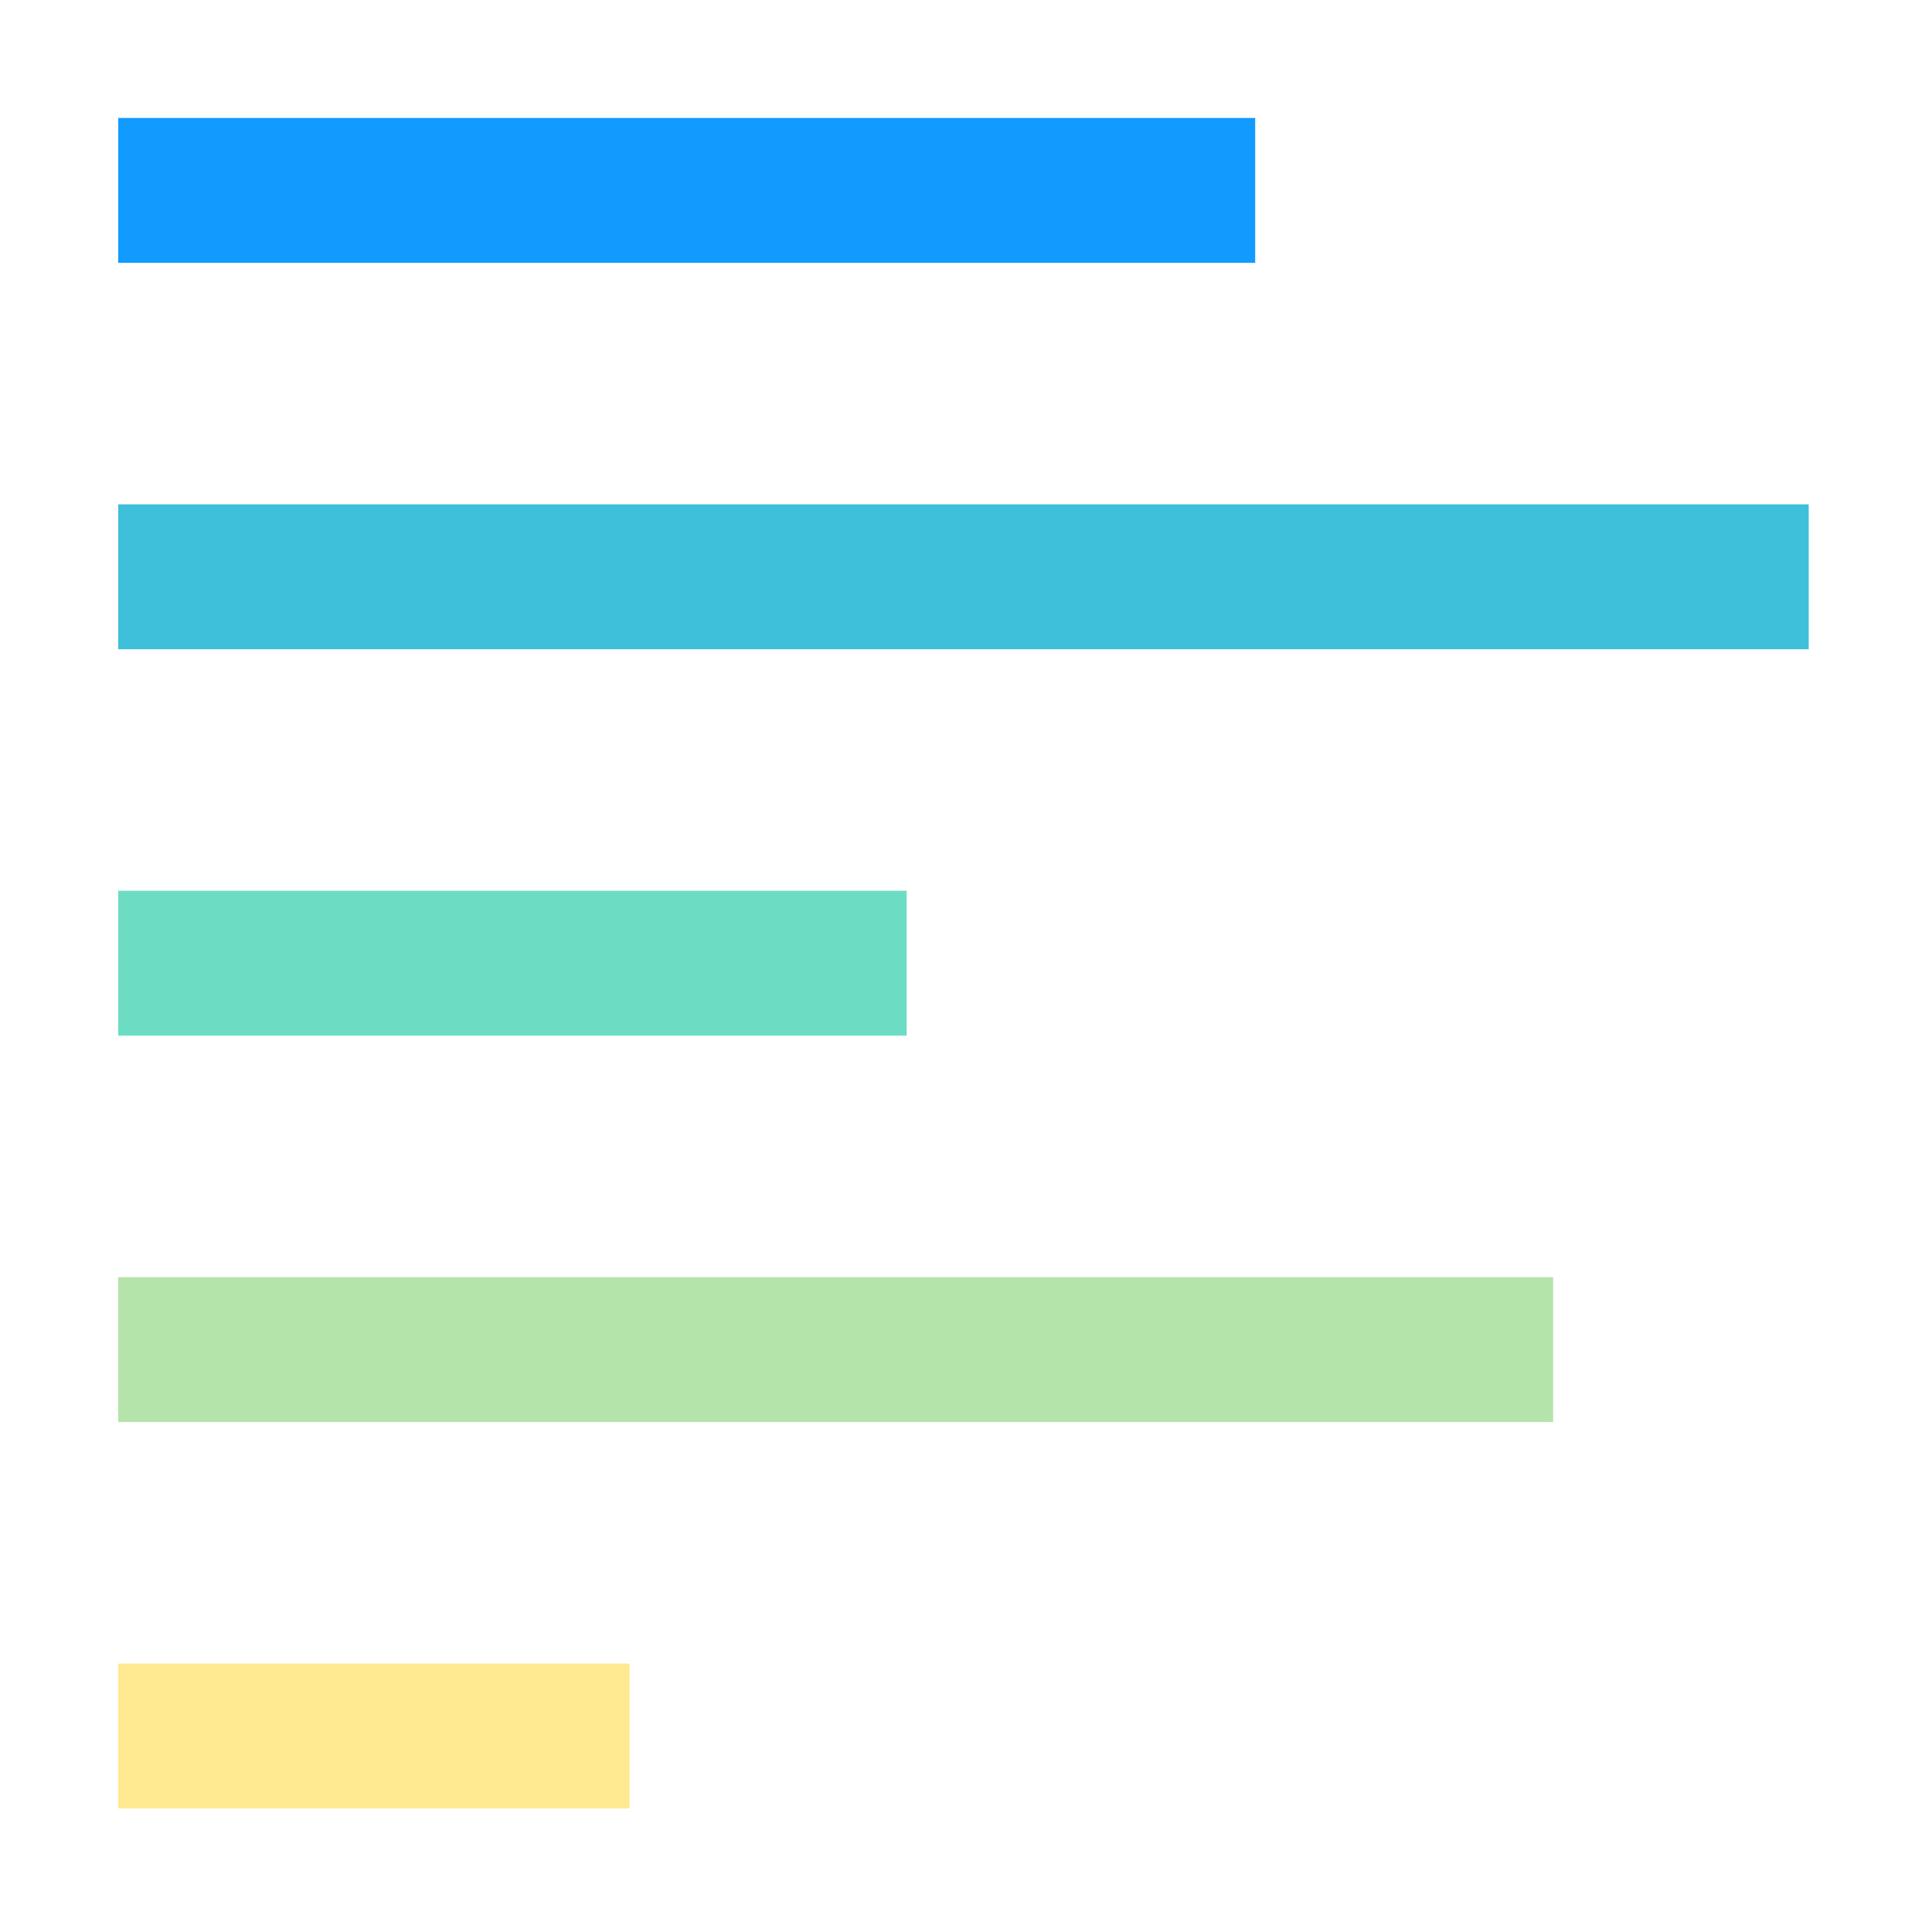
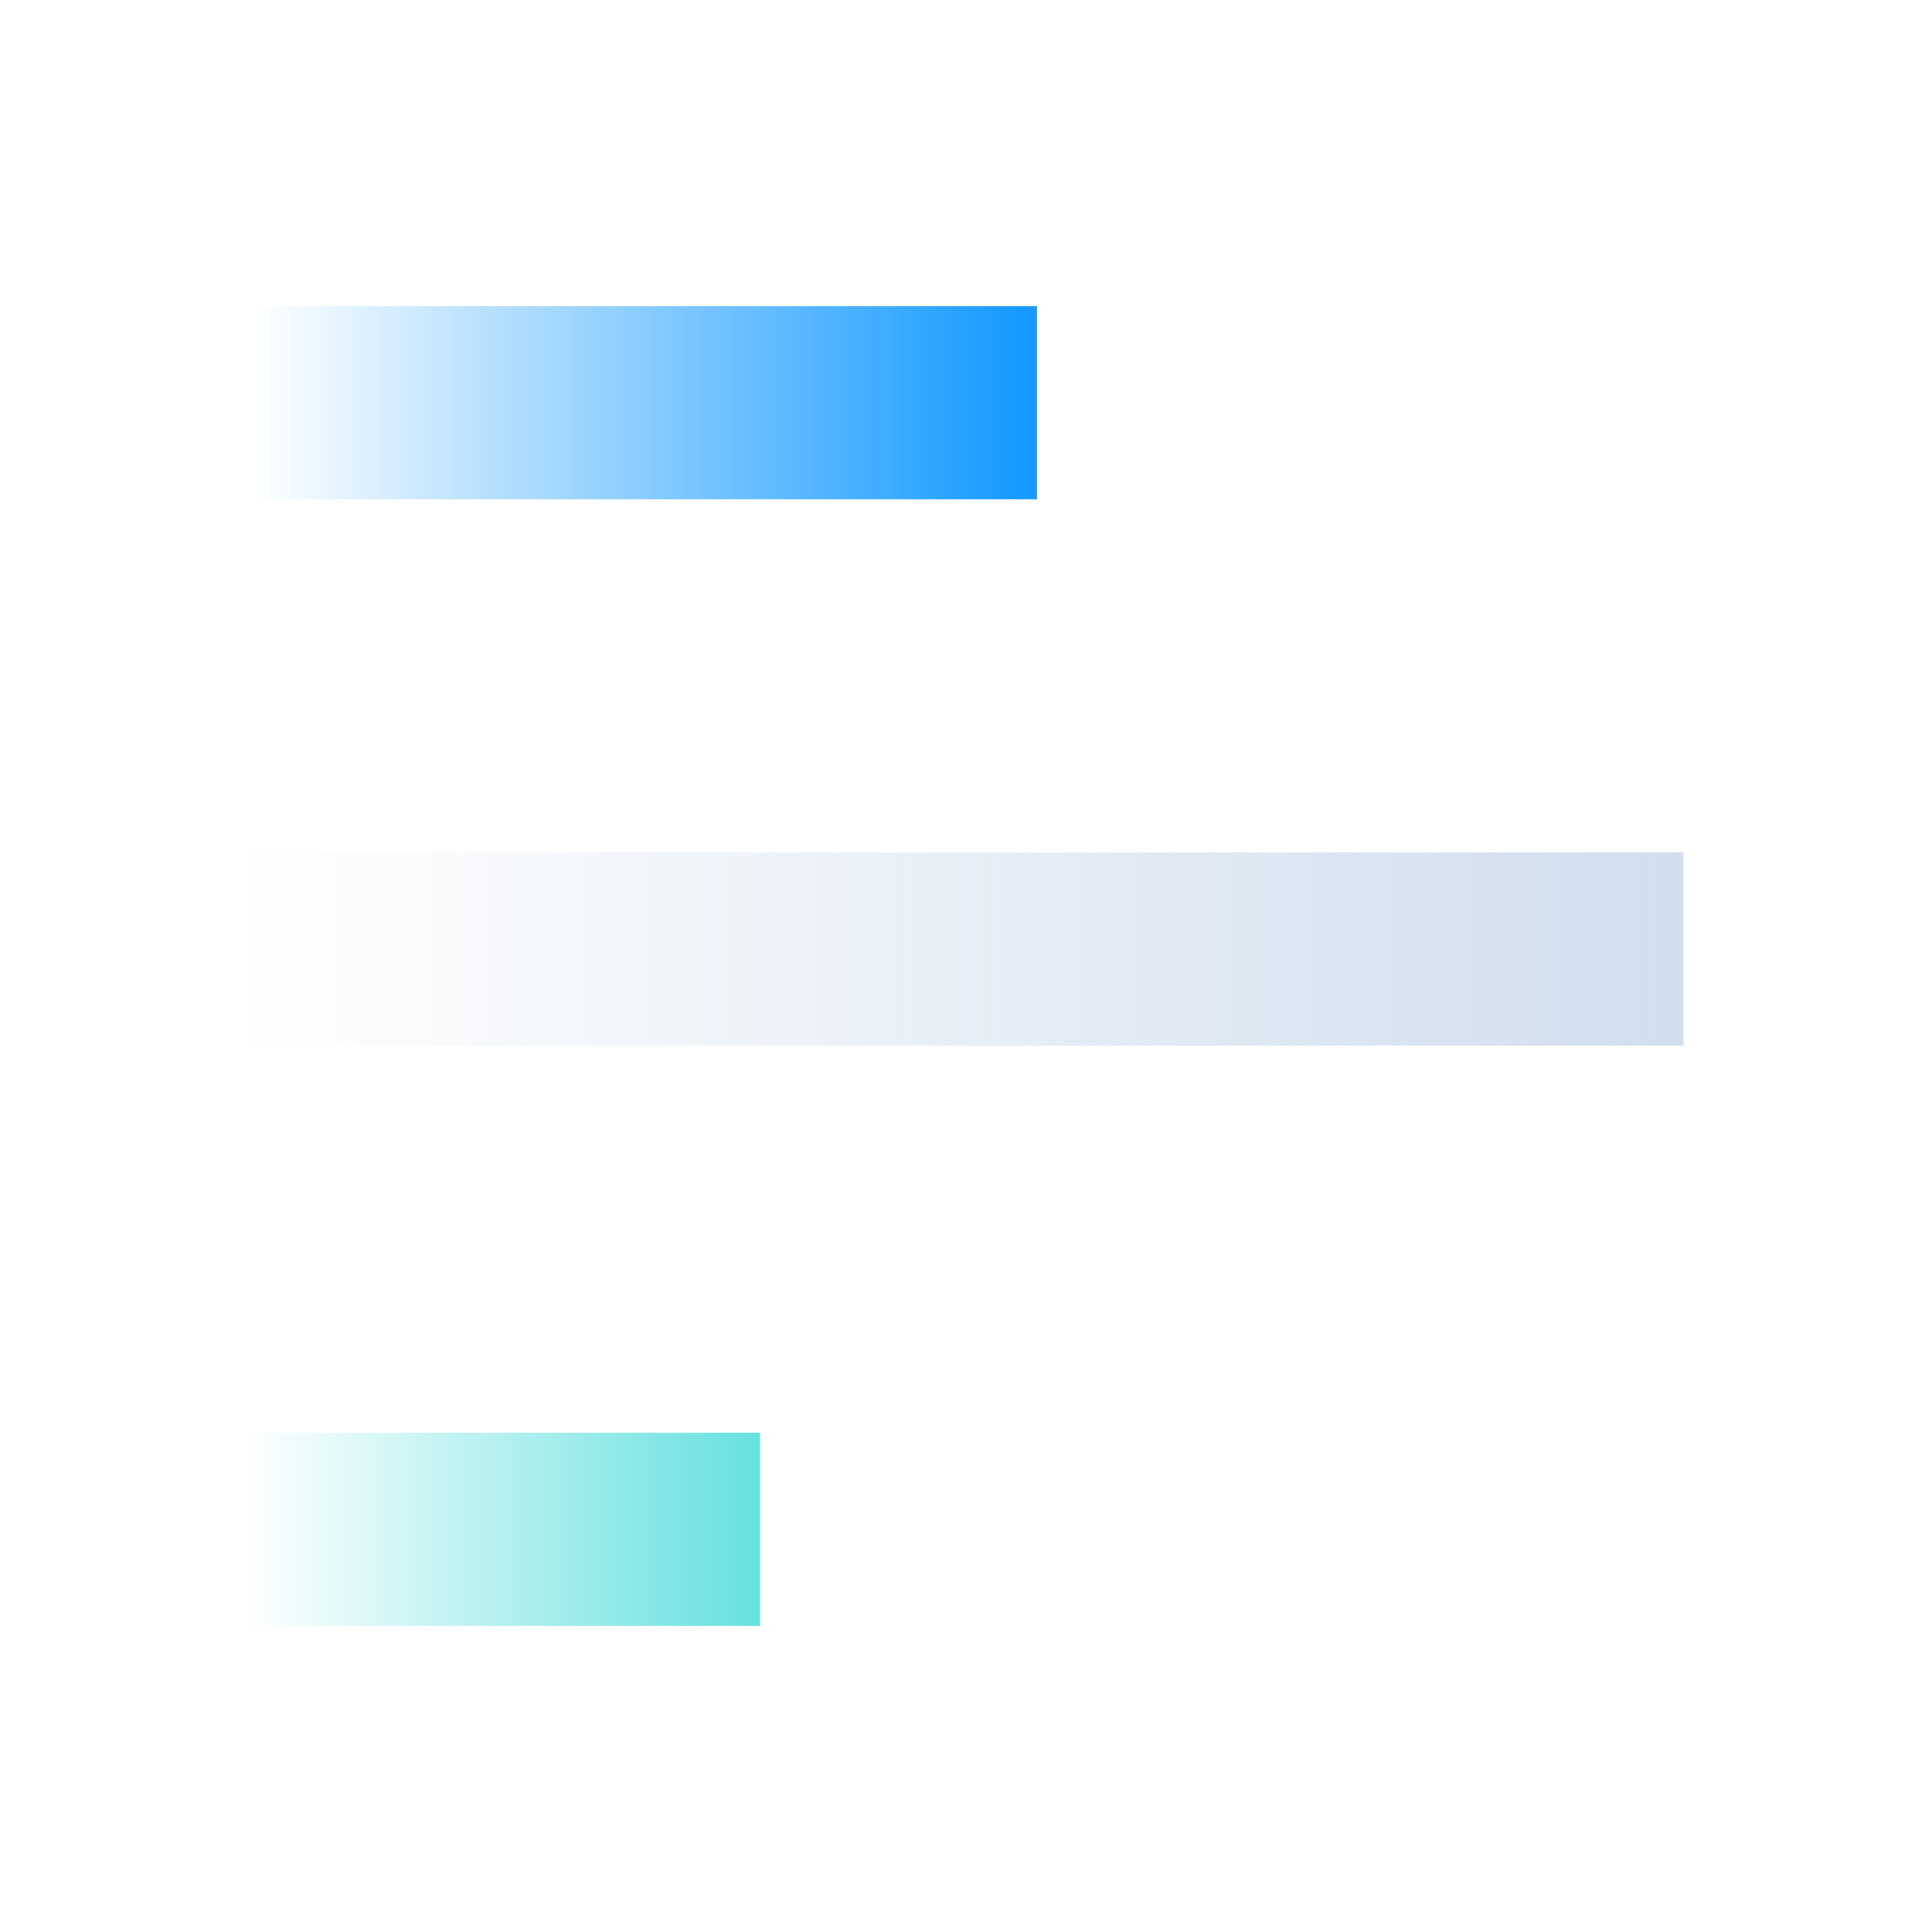
<svg xmlns="http://www.w3.org/2000/svg" width="100%" height="100%" viewBox="0 0 80 80" version="1.1" xml:space="preserve" style="fill-rule:evenodd;clip-rule:evenodd;stroke-linejoin:round;stroke-miterlimit:2;">
-   <g transform="matrix(1,0,0,1,-209,-916)">
-     <g transform="matrix(1,0,0,1,3126.87,771.633)">
+   <g transform="matrix(1,0,0,1,2917.87,-144.367)">
+     <g>
      <g transform="matrix(0.521152,0,0,0.521152,-3366.03,161.855)">
        <rect x="859.943" y="-33.506" width="153.506" height="153.506" style="fill:none;" />
      </g>
-       <g transform="matrix(1,0,0,1,-2852.42,-696.368)">
-         <g transform="matrix(0.996399,0,0,0.444444,-71.7645,819.619)">
-           <rect x="11.25" y="58.5" width="47.25" height="13.5" style="fill:rgb(17,155,255);" />
+       <g transform="matrix(1,0,0,1,-2847.02,-705.929)">
+         <g transform="matrix(0.690943,0,0,0.592593,-68.3282,828.307)">
+           <rect x="11.25" y="58.5" width="47.25" height="13.5" style="fill:url(#_Linear1);" />
        </g>
-         <g transform="matrix(1.48148,0,0,0.444444,-77.2217,835.619)">
-           <rect x="11.25" y="58.5" width="47.25" height="13.5" style="fill:rgb(62,191,218);" />
+         <g transform="matrix(0.754502,0,0,0.592593,-69.0432,866.925)">
+           <rect x="11.25" y="31.5" width="78.75" height="13.5" style="fill:url(#_Linear2);" />
        </g>
-         <g transform="matrix(0.690943,0,0,0.444444,-68.3282,851.619)">
-           <rect x="11.25" y="58.5" width="47.25" height="13.5" style="fill:rgb(108,221,195);" />
-         </g>
-         <g transform="matrix(0.754502,0,0,0.444444,-69.0432,879.619)">
-           <rect x="11.25" y="31.5" width="78.75" height="13.5" style="fill:rgb(181,228,170);" />
-         </g>
-         <g transform="matrix(0.588235,0,0,0.444444,-67.1727,907.619)">
-           <rect x="11.25" y="4.5" width="36" height="13.5" style="fill:rgb(255,234,146);" />
+         <g transform="matrix(0.588235,0,0,0.592593,-67.1727,906.952)">
+           <rect x="11.25" y="4.5" width="36" height="13.5" style="fill:url(#_Linear3);" />
        </g>
      </g>
    </g>
  </g>
+   <defs>
+     <linearGradient id="_Linear1" x1="0" y1="0" x2="1" y2="0" gradientUnits="userSpaceOnUse" gradientTransform="matrix(46.2728,0,0,285.295,11.4995,57.9842)">
+       <stop offset="0" style="stop-color:rgb(21,154,255);stop-opacity:0" />
+       <stop offset="1" style="stop-color:rgb(21,154,255);stop-opacity:1" />
+     </linearGradient>
+     <linearGradient id="_Linear2" x1="0" y1="0" x2="1" y2="0" gradientUnits="userSpaceOnUse" gradientTransform="matrix(78.75,0,0,13.5,11.25,38.25)">
+       <stop offset="0" style="stop-color:rgb(208,222,238);stop-opacity:0" />
+       <stop offset="1" style="stop-color:rgb(208,222,238);stop-opacity:1" />
+     </linearGradient>
+     <linearGradient id="_Linear3" x1="0" y1="0" x2="1" y2="0" gradientUnits="userSpaceOnUse" gradientTransform="matrix(36,0,0,13.5,11.25,11.25)">
+       <stop offset="0" style="stop-color:rgb(102,225,223);stop-opacity:0" />
+       <stop offset="1" style="stop-color:rgb(102,225,223);stop-opacity:1" />
+     </linearGradient>
+   </defs>
</svg>
